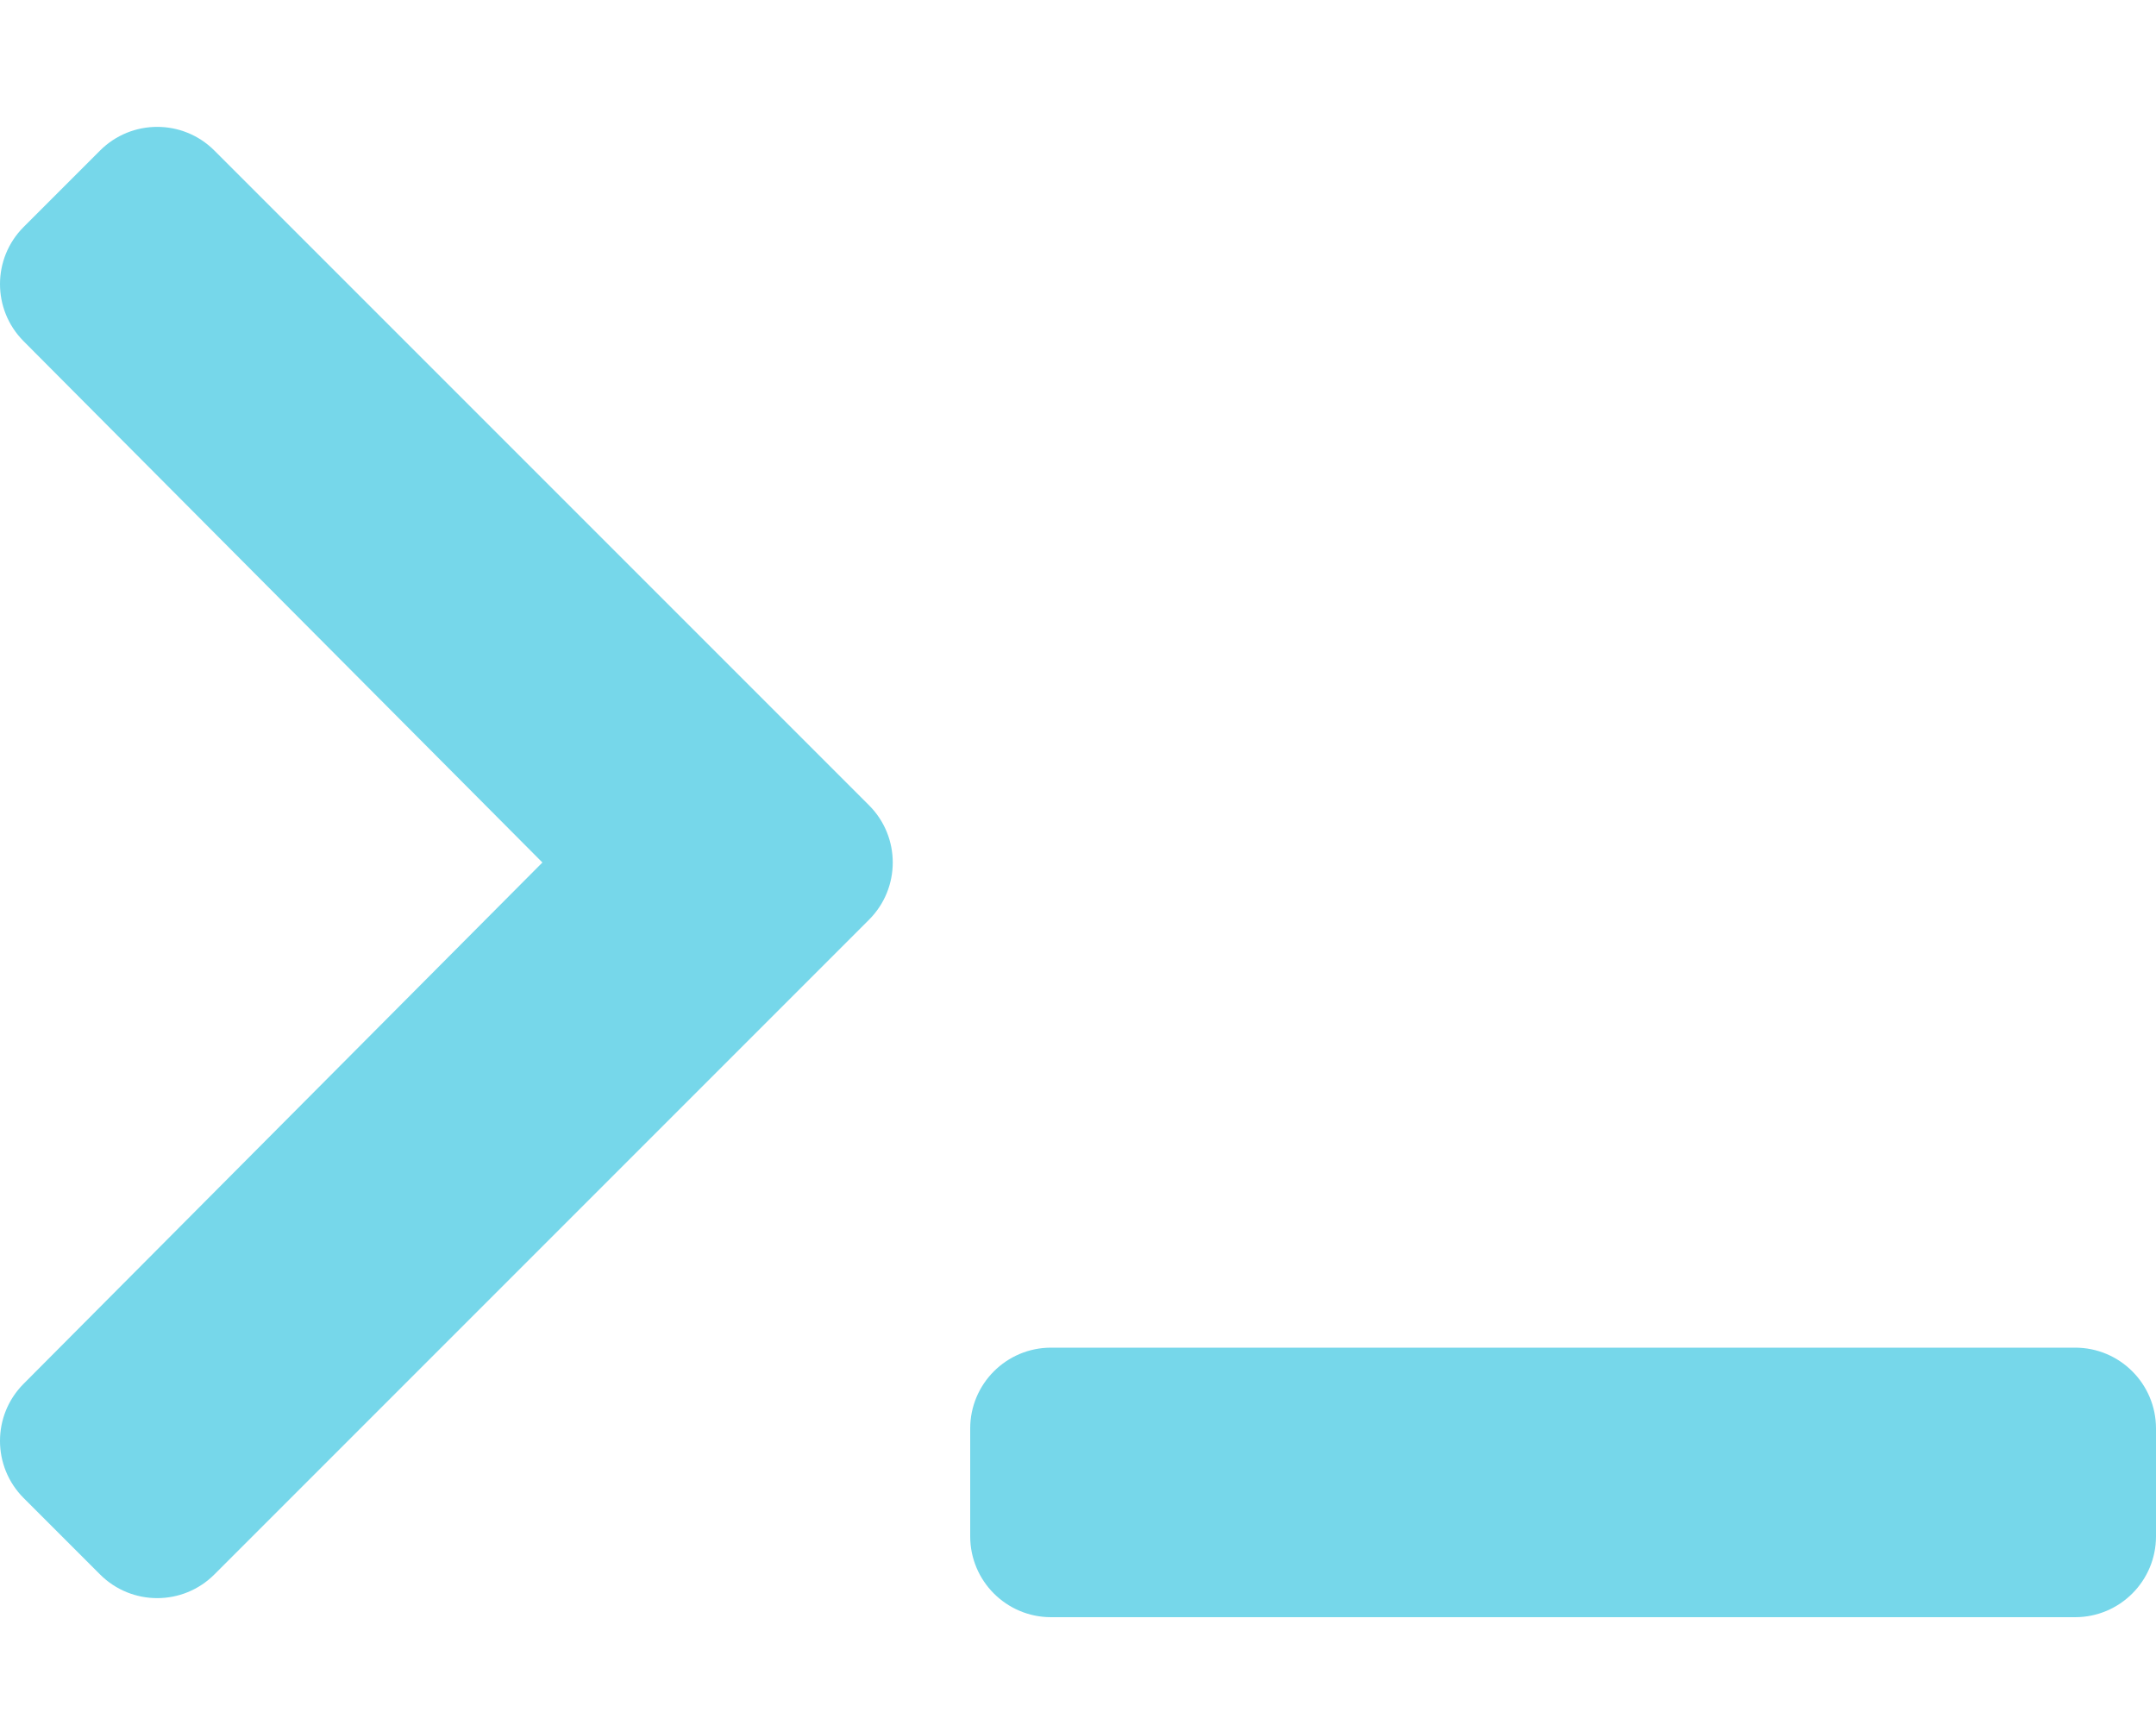
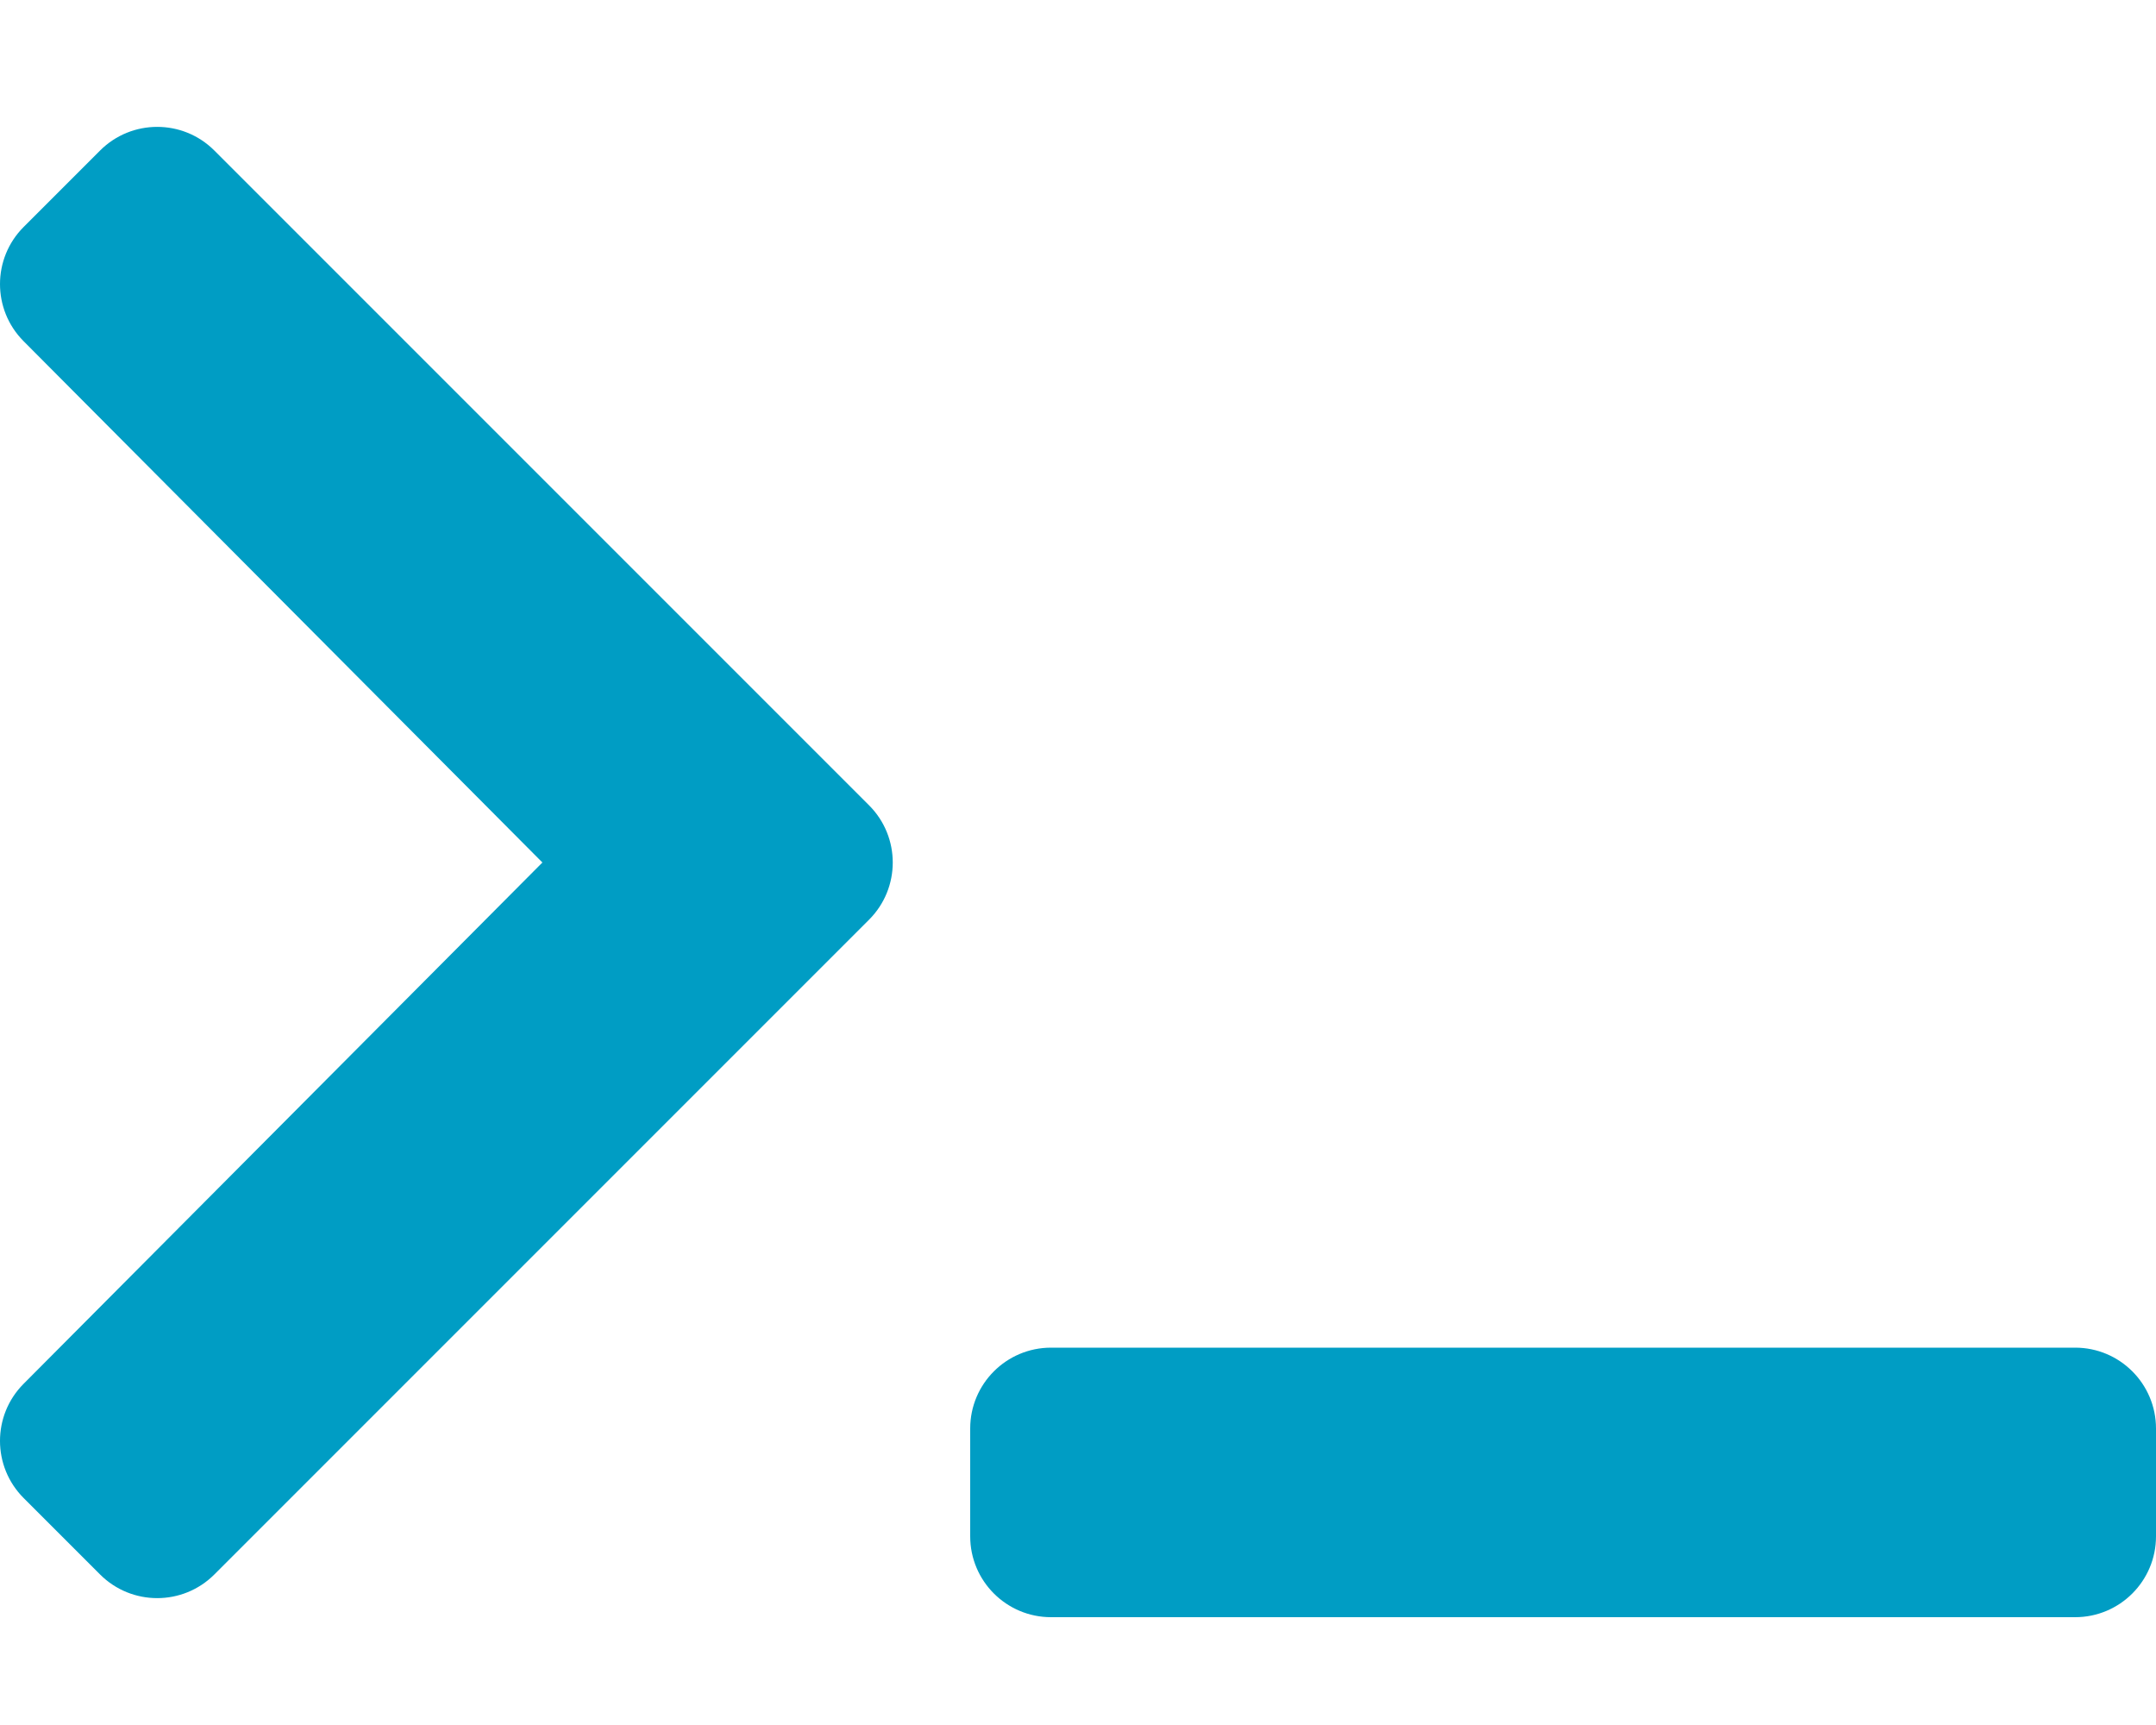
- <svg xmlns="http://www.w3.org/2000/svg" style="fill:#76D7EA;" viewBox="0 0 640 512">
+ <svg xmlns="http://www.w3.org/2000/svg" style="fill:#009DC4;" viewBox="0 0 640 512">
  <path d="M257.981 272.971L63.638 467.314c-9.373 9.373-24.569 9.373-33.941 0L7.029 444.647c-9.357-9.357-9.375-24.522-.04-33.901L161.011 256 6.99 101.255c-9.335-9.379-9.317-24.544.04-33.901l22.667-22.667c9.373-9.373 24.569-9.373 33.941 0L257.981 239.03c9.373 9.372 9.373 24.568 0 33.941zM640 456v-32c0-13.255-10.745-24-24-24H312c-13.255 0-24 10.745-24 24v32c0 13.255 10.745 24 24 24h304c13.255 0 24-10.745 24-24z" />
</svg>
